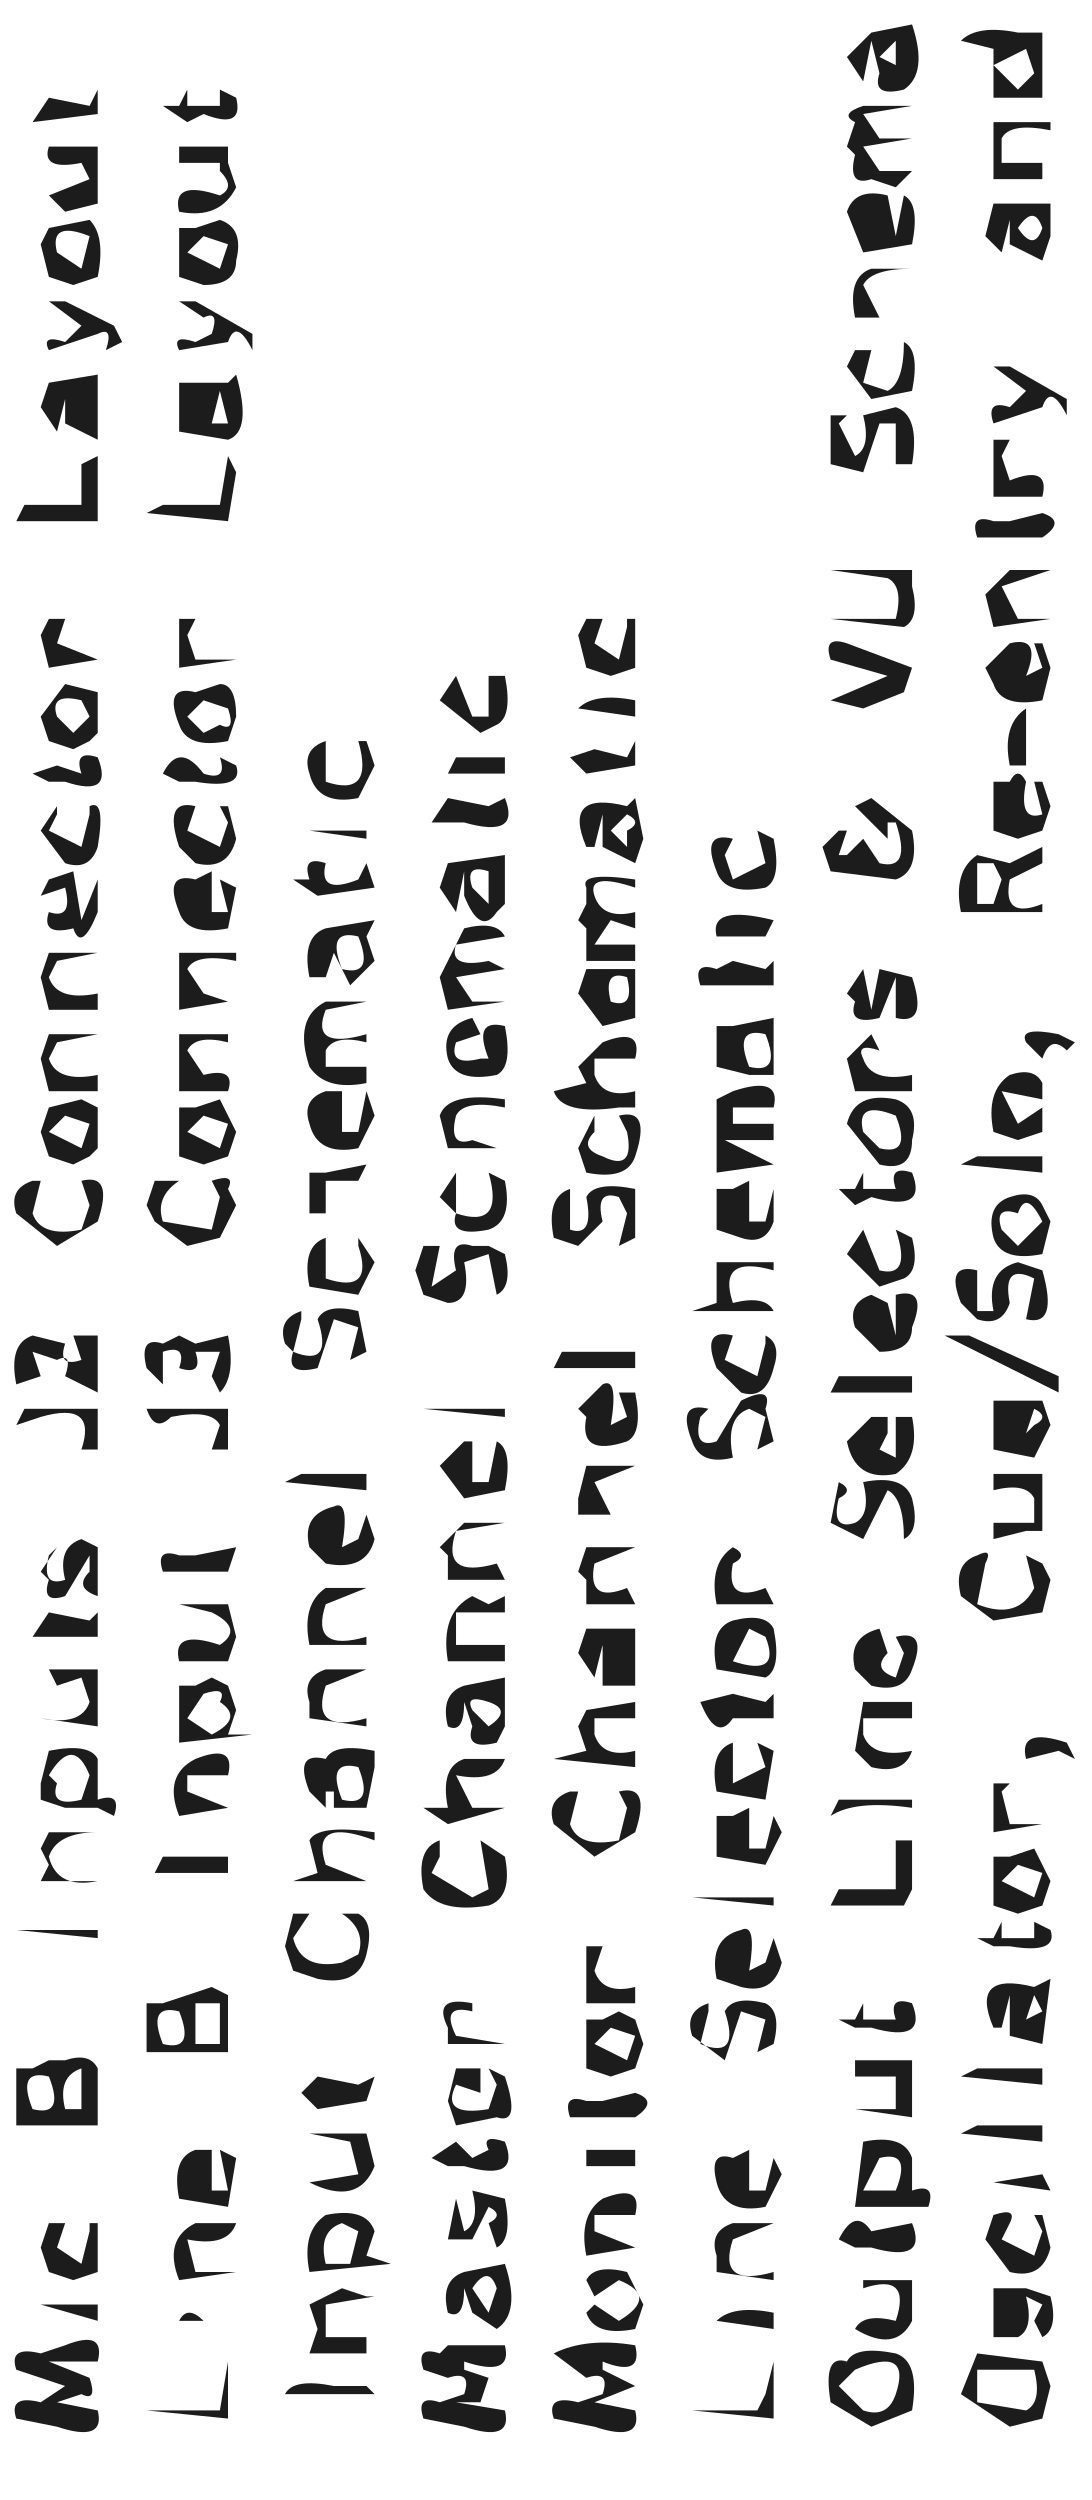
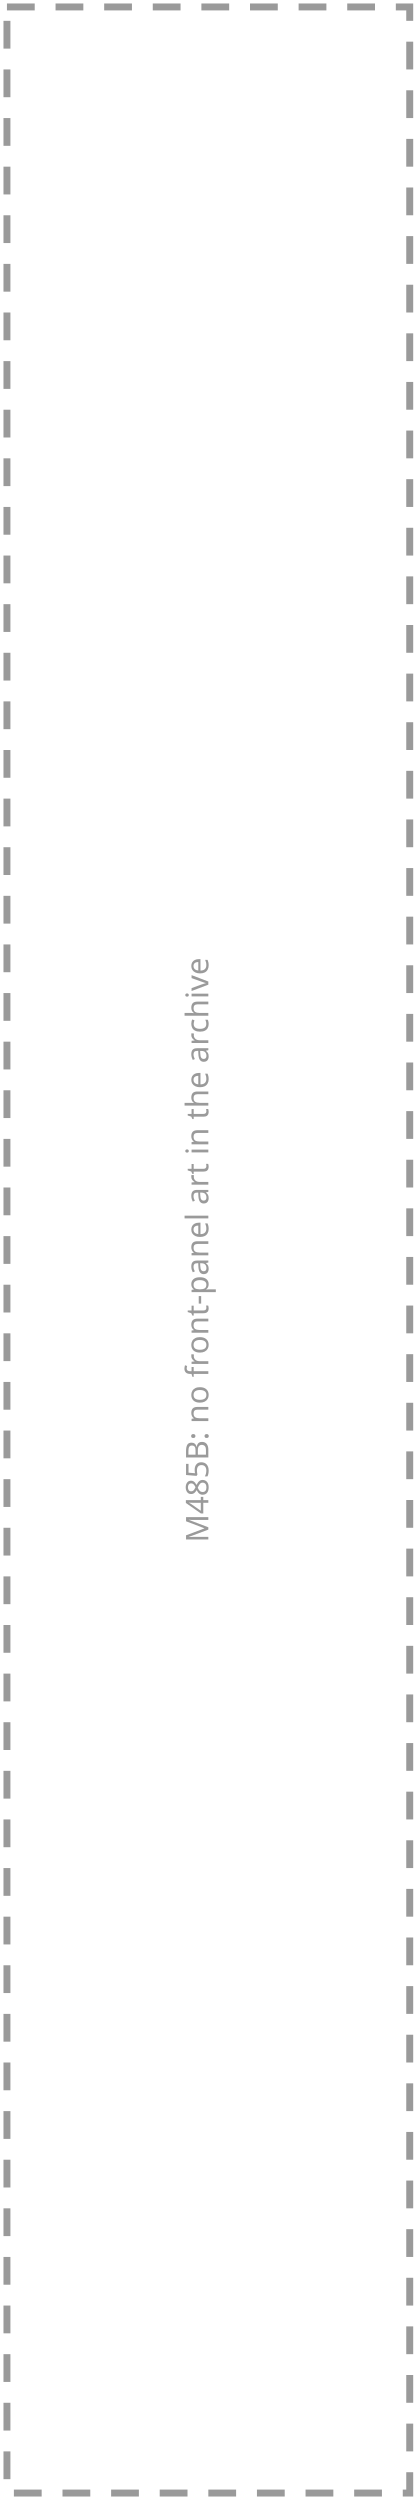
- <svg xmlns="http://www.w3.org/2000/svg" viewBox="0 0 134 307" data-from="Modules/POWER/M485B/MECHANICAL/19xx - M485B - DOC - 1202-04-007 - OSCILLATOR CUE-SOLO RE-ENTRY AND AUX LEVEL SCHEMATIC.jpg" data-kind="layout">
-   <g transform="translate(0 307) rotate(-90)">
-     <defs>
-       <clipPath id="c">
-         <rect width="307" height="134" />
-       </clipPath>
-     </defs>
-     <g clip-path="url(#c)">
-       <g transform="translate(-323 -321)" fill="#1c1c1c">
-         <path class="line" d="M39 105L42 106L43 105L526 105L528 106Q529 103 536 105L541 106L542 105L551 105L552 106L583 106L585 106L596 106L598 105L599 106L649 106Q650 108 655 107L657 107L721 107L721 109L720 110L720 248L720 250L721 253L721 255L720 259L721 260L721 278L721 280L720 282L721 283L721 300L721 302L721 488L722 490L721 495L722 498L721 503L722 504L722 512L721 513L721 523L722 525L721 526L721 552L722 555L721 556L721 672L722 675L721 676L721 685L722 686L722 701L721 703L722 704L722 1013L723 1015L537 1015L536 1014L535 1015L503 1015L500 1014L495 1015L491 1014L489 1015L488 1014L474 1014L472 1014L466 1015L465 1014L450 1014L448 1014L367 1014L366 1013Q364 1016 359 1014L355 1013L353 1013L345 1014L342 1013L319 1013L318 1014L317 1013L300 1013L298 1013L264 1013L261 1014L258 1013L256 1013L241 1014L236 1013L234 1013L231 1014L229 1013L226 1014L224 1013L220 1014L218 1014L209 1013L205 1014L201 1013L200 1014L105 1014L104 1015L103 1014L92 1014L90 1014L86 1015L84 1014L82 1014L78 1015L73 1014L69 1015L67 1015L65 1014L63 1014L60 1015L58 1015Q51 1017 50 1014L49 1015L41 1015L37 1014L37 939L36 937L37 936L37 925L37 923L37 905L36 904L37 903L37 893L37 891L37 411L36 410L37 409L37 397Q35 395 36 391L36 389L37 384Q35 382 36 378L36 376L36 361L37 360L37 257Q35 255 36 250L37 245L36 244L36 208L36 204L36 121L35 120L35 108L39 105ZM193 108L192 109L39 109L39 227L40 228L39 232L39 234L40 236L39 240L40 244L39 247L40 248L40 797L40 799L40 894L39 895L40 896L40 1002L40 1004L41 1011L200 1011L201 1010L206 1011L210 1010L212 1011L214 1010L216 1011L218 1010L223 1011L225 1011L228 1010L230 1011L232 1010L234 1010L237 1011L238 1010L374 1010L376 1010Q381 1009 383 1011L386 1010Q390 1009 392 1011L394 1010Q399 1009 401 1011L403 1010L408 1011L718 1011L718 940L719 938L719 936L719 888L718 887L718 819L719 818L718 815L719 806L718 803L719 800L718 795L719 789L719 787L718 784L719 782Q720 777 718 776L719 773L718 771L718 713L719 712L718 711L718 329L717 328L718 323L717 319L717 317L717 306L718 305L717 304L717 120L716 119L716 110L635 110L634 109L415 109L413 109L410 108Q405 107 404 109L402 108L215 108L213 108L201 108L200 109L193 108ZM369 323L376 323L376 325L377 327L377 329Q378 332 376 333L369 333L369 323ZM371 325Q370 329 375 327Q376 323 371 325ZM371 329L371 331L376 331Q375 328 371 329ZM455 323L457 324L457 333L452 333L452 331Q458 333 456 326L455 323ZM460 323Q465 322 466 325L465 329Q462 328 463 331L466 330L466 333L459 333L461 329Q464 330 463 328L464 325L461 326L460 323ZM378 339L384 339L384 341L386 347L385 349L378 349L378 339ZM379 341Q378 345 383 343Q384 339 379 341ZM379 345L379 348L384 348L384 345L379 345ZM334 406L334 414L336 415L340 416L333 416L334 406ZM380 406Q383 405 384 408L383 408L379 407Q377 412 383 410Q385 411 384 415Q383 417 379 416L378 414L382 415L383 412L377 410L380 406ZM387 409Q392 408 393 412Q394 414 388 413L389 415L392 416L389 417Q385 416 386 412L387 409ZM526 422L528 424L528 425L525 424L525 425L527 427L524 429Q523 433 529 431L529 430L527 430L531 426L532 428L528 433Q523 434 522 431L523 423L526 422Z" />
-         <path class="text" d="M333 323Q336 322 335 326L337 329L339 323Q342 322 341 326L342 329Q344 334 340 333L340 327L338 332Q335 333 336 331L335 328L334 333Q330 334 332 328L333 323ZM393 323L393 333L392 333L393 323ZM481 323Q484 322 485 325L485 326L481 325Q478 326 479 331L482 332L485 331Q486 335 480 333L477 328L481 323ZM566 323L568 324L568 331L573 331L574 333L566 333L566 323ZM429 325L432 327L431 332L432 333L429 333L429 325ZM535 325L536 328L535 331Q538 330 537 333Q532 335 534 329L534 327L535 325ZM615 325L618 327L617 332L619 333L616 333L615 325ZM347 326L347 333L345 333L347 326ZM354 326L357 327L357 329L354 328L352 331L356 332L357 332L357 333L351 333L350 330L351 327L354 326ZM399 326L401 327L403 326L405 327L405 333Q405 328 402 327Q398 328 399 333L399 326ZM409 326L411 326L415 327Q416 332 414 333L409 333Q410 336 407 335L408 333L408 329L409 326ZM412 327L411 328Q408 327 409 331L412 332Q417 330 412 327ZM419 326Q418 331 421 332L424 331L423 328L425 327L425 333L418 333L419 326ZM437 326L440 328L439 327Q435 326 436 329Q440 328 441 331L440 333L434 333Q435 330 437 332L439 332L434 329Q433 326 436 327L437 326ZM491 326L494 327L495 331L494 333L489 333L488 332L487 330L488 327L491 326ZM491 327L489 331L492 332L493 329L491 327ZM500 326L503 327L503 333L502 328L500 327Q497 328 498 333L496 333L496 327L500 326ZM510 326L513 327L513 333L512 328L510 327Q507 328 508 333L506 333L506 327L510 326ZM520 326L522 327L523 330L517 331L522 333L518 333Q513 331 516 330Q515 326 518 327Q517 330 521 329L520 326ZM528 326L531 328L530 328L528 327L526 331L530 332L531 332Q532 334 526 333Q523 332 524 329L528 326ZM542 326L546 329L545 333L540 333L539 332L538 330L539 327L542 326ZM542 328L540 330L542 332L544 331Q545 327 542 328ZM552 326L554 327L554 329L551 328L549 333L548 327L552 326ZM580 326L583 327L584 333L576 333L578 329L581 329L577 328L580 326ZM600 326L602 327L603 332Q601 334 596 333L595 330L596 327L600 326ZM599 328L597 331L601 332Q603 327 599 328ZM587 327Q589 326 588 329L590 331L593 327L593 329L590 335L588 336L587 334Q590 335 589 333L587 327ZM606 327L608 332L610 331Q609 326 612 327L612 333L605 333L604 329L606 327ZM334 339L334 348L340 349L333 349L334 339ZM457 339L457 349L452 349L452 347L455 348Q457 347 456 342Q454 340 457 339ZM462 339Q466 338 465 341L466 343L465 345L466 349Q461 350 459 348L461 347L464 348L464 345Q461 346 462 343Q465 344 464 341L460 341L462 339ZM482 339L485 340L485 343Q483 340 480 341L479 347L483 348L485 347Q486 350 484 349L482 350L478 348L477 344L480 340L482 339ZM567 339L568 341L568 348L574 349L572 350L566 349L567 339ZM400 340L402 341L402 349L400 349L400 340ZM437 341Q440 340 439 343L439 345L440 350L437 349L437 341ZM535 341Q539 343 535 346Q534 349 537 348L536 350Q533 351 534 345L534 343L535 341ZM617 341L617 343L619 344L617 344L617 348L619 348L618 350Q614 351 616 346L615 344L617 341ZM345 343Q347 344 345 346L345 350L345 343ZM350 343Q355 341 357 345L357 350Q354 349 355 344L351 345L351 350L350 343ZM360 343Q365 342 366 345L366 347L361 347L361 349L366 348L365 350L359 349L360 343ZM407 343Q412 341 414 345Q416 350 412 349L412 344L410 344L408 349L407 343ZM416 343L423 343L423 345L424 347L423 349L420 350L417 349L417 352L416 343ZM419 344L417 347Q419 351 421 348Q423 349 422 346L419 344ZM426 343Q430 342 428 348Q430 351 432 347L433 343L433 349L429 350L426 349L426 343ZM488 343L494 343L494 345L495 348L491 350L488 349L487 346L488 343ZM491 344L489 348L492 349L493 346L491 344ZM496 343L503 343L503 349L502 349Q503 345 501 344L498 346Q499 350 496 349L496 343ZM506 343L513 343L513 350L512 350Q513 345 511 344L508 346L507 349L506 343ZM518 343Q523 341 522 345L523 347L518 347L518 349L522 348L521 350L516 349Q515 344 518 343ZM526 343Q532 341 531 345L528 344L526 348L529 349L531 348L531 349L527 350Q523 349 524 345L526 343ZM541 343Q546 341 545 345L546 348Q546 350 542 350L539 349Q538 344 541 343ZM542 344L540 346L541 348Q540 350 543 349L544 346L542 344ZM548 343L554 343L554 345L552 344L549 345L549 350L548 343ZM577 343L583 343L583 349L584 350Q577 352 576 349L577 343ZM578 347L578 349L582 348L578 347ZM587 343Q589 342 588 345L589 347Q592 348 591 346L593 343L593 345L589 352L587 352Q591 350 588 349L587 343ZM596 343L602 343L602 345L603 348Q602 351 598 350Q595 350 595 346L596 343ZM599 344L597 348L600 349L601 346L599 344ZM604 343Q608 342 606 348Q607 350 609 348L610 348L610 343L612 343L612 349L610 349L607 350Q603 348 604 343ZM336 356Q338 357 337 362L337 366L336 367L336 356ZM391 356L395 357L395 359L392 357Q388 358 389 363L390 365Q393 366 395 363L395 365Q394 367 390 366Q386 365 387 360L388 357L391 356ZM448 356L449 358L449 366L447 366L448 356ZM465 356Q468 355 469 358L468 358L464 357Q462 362 468 360Q470 361 469 365L464 366L463 364L467 365L468 362L462 360Q461 356 464 357L465 356ZM481 356L481 359L486 359L486 361L487 366L485 365L485 363L485 361L481 361L481 366L481 356ZM399 357L400 360L404 359Q406 360 405 367L404 367Q407 359 401 361L399 366L399 357ZM522 357L522 359Q525 358 524 361Q520 360 522 365L524 366L521 367L520 360L522 357ZM373 358L375 360L374 365L375 367L372 366L371 360L373 358ZM341 359L344 360L347 359L349 363L348 366L348 367L347 361L343 361L343 366L341 366L341 359ZM351 359Q356 358 358 361Q359 366 356 367L353 366L352 369L351 359ZM352 361L352 364L356 365L357 363Q356 360 352 361ZM362 359L363 365L367 364L368 359L368 366L364 367Q359 365 362 359ZM410 359Q415 357 414 361Q416 362 415 367L413 367L408 366L408 362L410 362L410 361L408 361L410 359ZM409 363Q408 367 413 365Q414 361 409 363ZM419 359L421 359Q424 358 425 361L425 366L423 361Q417 359 419 366L418 366L419 359ZM428 359Q433 358 435 361L435 366L433 361Q427 359 429 366L428 366L428 359ZM440 359Q444 358 445 362Q446 364 440 363L441 365L444 366L441 367Q437 366 438 361L440 359ZM472 359Q477 358 478 361L473 361Q471 367 477 365L478 365L475 367L471 365L472 359ZM492 359Q495 358 496 361L496 363L491 363L491 365L496 366L493 367L489 365Q488 360 492 359ZM499 359Q505 357 507 361L507 366L506 361Q501 359 503 366L502 366Q503 362 501 361L499 361L499 366L497 366Q496 361 499 359ZM510 359Q515 358 516 361L517 367L515 366L512 367L509 364L513 362L510 361L510 359ZM511 363Q510 367 515 365Q516 361 511 363ZM528 359L528 366L527 366L528 359ZM535 359Q538 358 539 361L534 361Q532 367 539 365L539 366L536 367L532 365Q531 360 535 359ZM474 372L477 373L477 375L472 374L474 377Q478 376 477 379L477 381L476 383Q472 384 471 382L476 381L475 378Q470 379 470 376L471 373L474 372ZM333 373Q336 372 335 375L336 378Q339 379 338 376L339 373Q342 372 341 375L342 376L342 383Q338 384 340 378L339 378L338 381L335 380L335 377L334 383Q330 384 332 378L333 373ZM398 373Q403 372 404 375L402 375L400 374L397 379L398 381L404 380L402 383Q397 384 396 381Q395 375 398 373ZM408 373L408 376Q413 375 414 378L414 383Q411 382 412 377L408 379L408 383L406 376L408 373ZM457 373L457 383L456 383L457 373ZM489 373L489 376L493 375Q496 376 495 383L494 383Q495 378 493 377Q489 376 490 379L489 382L489 383L489 373ZM365 374L367 377L365 379L366 381Q368 380 367 383Q362 385 364 378L364 376L365 374ZM529 374L532 376L531 381L532 383Q527 385 529 378L529 376L529 374ZM440 375L443 378L443 383L442 377Q436 375 438 382L436 383L436 376L439 376L440 375ZM450 375L453 378L453 379L448 379L448 381L453 382Q452 384 447 383L446 378L450 375ZM483 375L486 377L481 377Q479 383 486 381L485 383Q480 384 479 381Q478 376 481 377L483 375ZM510 375L516 378Q517 382 515 383L514 377Q511 376 512 381L511 383L510 377L507 379L507 383L506 376L510 375ZM521 375L524 376L525 383L519 383L518 382Q515 380 520 378L523 378L518 377L521 375ZM521 379L519 381L523 381Q524 378 521 379ZM544 375L547 377L542 379L542 381L547 381L547 383Q542 384 541 382L540 380L544 375ZM346 376Q350 375 351 378L352 383Q346 385 344 382L346 379L349 378Q345 378 346 376ZM349 379L346 381L349 382Q352 381 349 379ZM355 376L360 377L356 378Q357 380 361 379L360 383Q355 384 354 382L357 381Q358 383 359 381L355 379L355 376ZM372 376L376 377L376 380L373 380L374 377Q370 375 371 381L374 382L376 381L375 383Q369 385 370 382L369 377L372 376ZM379 376L381 376Q385 374 384 379L383 379Q384 375 380 377L379 383L379 376ZM418 376Q422 375 423 378L424 383L418 383L416 382Q415 378 418 379L421 378Q417 378 418 376ZM420 379L418 381Q420 384 421 381Q422 378 420 379ZM426 376Q432 375 434 379L433 381L434 383L432 383L432 377L428 377L428 383L426 383L426 376ZM500 376Q504 375 505 379L503 380L502 377Q499 376 500 380L500 381Q505 379 504 383Q499 384 498 382Q497 377 500 376ZM535 376L537 377L537 383L535 383L535 376ZM333 389Q336 388 335 392L336 395Q339 396 338 393L341 389Q343 393 342 399Q338 400 340 395L339 395L337 399L335 394L334 399Q330 400 332 394L333 389ZM406 389Q409 388 410 391L410 392L406 391Q403 392 404 397L408 398L410 397Q411 401 405 399L402 394L406 389ZM414 389L415 393L418 392L420 393L421 399L419 399L419 394L417 394Q414 395 415 399L413 399L414 389ZM462 389L464 390L464 399L462 399L462 389ZM478 389Q483 388 484 391L479 391Q478 394 483 393Q485 394 484 399L478 399L477 397L481 398L483 397Q484 394 480 395L477 392L478 389ZM496 389L497 393L499 392L502 395Q504 400 500 399L500 394L498 394Q495 395 496 399L494 399L494 397Q493 390 496 389ZM370 391Q373 390 372 393L372 395L373 399Q372 402 370 399L370 391ZM537 391L538 394L537 398L539 399L536 399L535 393L537 391ZM427 392L430 393L430 399L427 399L425 399L423 399L423 395L428 395L424 394L427 392ZM437 392L440 393L440 399L438 394Q433 393 435 398L433 399L433 393L436 393L437 392ZM444 392L446 392L450 393L450 399L448 394L444 396L444 399L444 392ZM457 392L460 395Q461 397 455 396L456 398L459 397L459 399Q454 400 453 398Q451 392 456 393L457 392ZM489 392L493 394L491 394Q489 392 488 395Q486 399 491 398L493 397Q494 401 488 399Q485 398 486 393L489 392ZM508 392L511 393L511 399L505 399L504 395L508 392ZM507 396Q506 399 510 398Q511 395 507 396ZM517 392L519 393L521 393Q523 392 522 399L521 399Q523 393 520 394Q517 395 518 399L516 399L517 396L514 394L514 399L512 399L512 393L516 393L517 392ZM543 392Q545 394 544 399L542 399L543 392ZM552 392L554 393L554 395L551 394L549 397L553 398L554 398L554 399L548 399L547 396L548 393L552 392ZM346 393L347 394L345 397Q348 402 350 397L348 394L350 393Q352 394 351 398L347 400L344 399Q343 394 346 393ZM353 393Q358 392 360 395Q362 400 358 399L358 394L356 394L354 399L353 393ZM364 393L366 393L366 399L364 399L364 393ZM376 393L382 393L382 395L383 397L382 399L379 400L376 399L375 396L376 393ZM379 394L377 398L380 399L381 396L379 394ZM384 393L391 393L391 395L388 394Q385 395 386 399L384 399L384 393ZM526 393Q533 390 531 398L532 399L527 400L524 399L526 395L530 395L526 394L526 393ZM528 396L526 398L528 398Q529 400 530 398L528 396ZM397 406L397 416L396 416L397 406ZM453 406Q458 404 457 408L456 407Q452 406 453 409L458 412Q460 416 457 415L453 416L452 414L456 415L457 413Q456 410 451 411Q450 407 453 406ZM469 406L470 409L475 409L475 416L474 416Q476 409 470 411Q471 415 469 416L469 406ZM421 407L422 411L421 415L422 416L419 416L419 411Q416 409 421 407ZM509 407Q512 406 511 409L512 411L511 415L512 416L509 416L509 411L509 409L509 407ZM345 409Q347 411 346 416L344 416L345 409ZM351 409L353 409Q356 408 357 411L357 416L355 411Q349 409 351 416L350 416L351 409ZM362 409Q366 408 365 411L366 413L361 413L361 415L365 416L363 417L359 415Q358 410 362 409ZM402 409L407 409L407 411L408 413L403 413L403 415L407 416L405 417L401 415L402 409ZM410 409Q415 408 416 411L411 411L413 415L416 414L415 416L409 415L410 409ZM425 409Q430 408 431 411Q432 415 430 416Q425 417 424 415L425 409ZM426 411Q424 417 429 415L430 413L426 411ZM433 409Q438 408 440 411Q439 413 438 411Q433 410 435 415L433 416L433 409ZM462 409Q467 407 466 411L463 410L461 414L465 415L466 415Q465 417 462 416Q458 415 459 412L462 409ZM479 409L484 409L484 411L485 413L480 413L480 415L484 416L480 416Q477 415 478 412L479 409ZM486 409L495 409L496 411Q498 417 494 416L494 411L492 411L492 416L490 416L490 410L487 416L486 409ZM499 409L504 409L504 411L505 416L498 416L498 413L499 409ZM499 413Q498 417 503 415Q504 411 499 413ZM515 409Q519 408 517 416L515 415L515 409ZM523 409Q528 407 527 411L525 410L522 411L524 415L528 414L527 416Q522 417 521 415Q520 410 523 409ZM335 423Q341 422 340 425Q342 426 341 431Q340 434 334 433L332 428L335 423ZM337 424L334 427Q333 430 336 431Q342 433 339 426L337 424ZM396 423L398 424L398 431L404 431L404 433L398 433L396 432L396 423ZM407 423L409 424L409 433L408 433Q409 426 407 423ZM443 423L448 424Q447 426 446 424Q442 423 443 426Q444 428 448 427Q449 432 446 433Q442 434 441 432Q446 432 447 430L441 427L443 423ZM459 423L461 424L461 433L459 433L459 423ZM544 423L547 430L549 423Q552 422 551 425L548 433L545 432L543 427L544 423ZM554 423L554 431Q558 432 559 430L560 423L560 433L558 433Q554 434 553 432L554 423ZM573 423L579 423L579 425L578 424L574 426Q575 428 579 427L580 431Q579 434 573 433L573 431L578 431L578 429L572 427L573 423ZM591 423L591 426Q596 425 597 428L597 433Q597 428 595 427L591 429L591 433L591 423ZM355 424Q359 426 356 428L357 433Q352 435 354 428L354 426L355 424ZM382 424L382 426L384 427L382 427L382 431Q385 430 384 433Q379 435 381 428L381 426L382 424ZM484 424L484 426L486 427L484 427L484 431Q487 430 486 433Q481 435 483 428L482 426L484 424ZM632 424L634 425Q635 428 632 427L632 431Q635 430 634 433Q629 435 631 428L631 426L632 424ZM453 425L456 428L456 430L454 430L452 429L451 431L456 431L456 433Q451 434 449 431Q448 426 453 425ZM476 425L479 427L474 429Q473 433 479 431L478 433Q474 434 473 432L472 429L476 425ZM492 425Q496 426 495 431Q494 434 490 433Q486 433 487 429L492 425ZM491 427L489 429Q488 433 493 431Q495 426 491 427ZM500 425L503 428L501 429Q502 426 500 427Q497 428 498 433L496 433L496 426L500 425ZM508 425L511 427L506 428L511 429L510 433Q504 435 505 431L510 431L505 429Q504 425 507 426L508 425ZM585 425L587 426L587 428L583 427L582 430Q583 432 588 432Q587 434 582 433L581 428L585 425ZM604 425Q607 426 606 430L601 431L606 432Q605 434 600 433L599 427L604 425ZM612 425L615 426Q616 424 617 427L617 433L616 427L613 429L613 433L612 427L609 429L609 433L607 431L608 428Q607 425 611 426L612 425ZM623 425L626 428L627 433Q621 435 619 432Q618 428 621 429L625 428L620 427L623 425ZM623 429L622 431L625 431L623 429ZM344 426Q346 427 345 431Q351 433 349 427L350 427L350 433L345 433Q341 431 344 426ZM359 426L367 427Q368 432 365 433L361 433Q362 436 359 435L359 426ZM361 427L361 431Q366 433 365 429L361 427ZM371 426L371 431L375 431L375 426L377 426L377 433L370 433L371 426ZM415 426L421 427L421 433L419 433L419 427L417 427Q414 428 415 433Q412 432 413 428L415 426ZM425 426Q429 425 430 429L427 430Q425 428 424 431L427 432L429 431Q430 435 425 433Q422 432 423 428L425 426ZM467 426Q470 425 471 428L470 430L466 431L471 431Q472 435 467 433Q464 433 464 429L467 426ZM466 437L466 440L461 451L459 451L466 437ZM336 439L341 441L340 449L337 450L333 449L332 445L336 439ZM335 441L334 447Q335 449 339 448L339 441L335 441ZM368 439L369 441L369 449L367 449L368 439ZM375 439L376 441L376 449L374 449L375 439ZM434 439Q438 438 439 441Q440 443 438 442L433 441Q431 446 435 448L439 447L438 449L436 450L432 449L431 443L434 439ZM470 439Q475 437 474 441L469 441L469 443Q474 442 475 446L474 449Q467 451 468 447L473 448Q475 444 470 445Q467 444 468 441L470 439ZM487 439L488 441L488 449L486 449L487 439ZM518 439Q523 438 525 441L524 445L526 449L524 449L522 445Q517 444 519 449L518 449L518 439ZM519 441L519 443L522 444L524 443L524 441L519 441ZM625 439Q627 441 626 446L626 448L626 449L618 449L618 443L621 443L623 443L624 443L625 439ZM622 443L619 446L621 448L624 447L622 443ZM392 441L392 443L394 444L392 444L392 448L394 448L393 450Q390 451 391 445L391 443L392 441ZM564 441Q567 440 566 443L566 445L567 449Q566 452 564 449L564 441ZM355 442L358 443Q359 446 357 445L355 444L353 448L356 449L358 448L358 449L354 450Q350 449 351 445L355 442ZM548 442L551 445Q552 449 547 447L548 449L551 448L551 449L548 450L544 449Q543 444 546 443L548 442ZM557 442L560 445L560 450L558 444L554 446L554 450L553 443L557 442ZM601 442L605 443L605 450L601 450L598 449L600 445L603 445L599 444L601 442ZM602 446Q599 448 602 449Q605 448 602 446ZM343 443L349 443L349 445L349 447L348 450Q344 451 343 449L345 448L347 449L348 447Q344 448 343 446L343 443ZM362 443L363 449L361 450L362 443ZM381 443Q388 440 386 448L387 450L379 449L380 445L385 445L381 444L381 443ZM382 447L383 449L385 448L382 447ZM396 443L402 443L402 445L403 448L399 450L396 449L395 446L396 443ZM399 444L397 448L400 449L401 446L399 444ZM405 443L411 443L411 445L410 444L406 445L406 449L405 443ZM441 443L443 443L443 448L446 448Q448 447 447 443L449 443L449 449L442 449L442 447L441 443ZM452 443L458 443L458 449L455 450L451 448L452 443ZM454 447L455 448Q456 450 457 448L454 447ZM478 443Q482 442 483 445Q484 448 482 449L480 450L476 449Q475 444 478 443ZM479 444L477 446L480 449Q484 447 481 446Q482 443 479 444ZM491 443Q496 442 498 445Q499 448 497 449L495 449L496 444L492 446L494 449L491 449L490 446L491 443ZM528 443L534 443L534 445Q536 446 534 447Q529 446 530 449L534 448L534 449L531 450L528 449L527 446L528 443ZM569 443L576 443L576 445L574 444L571 445Q573 450 569 449L569 443ZM578 443Q581 442 580 445L582 447L585 443L585 445L581 452L579 452Q583 450 580 449L578 443ZM608 443L615 443L615 450L614 450Q615 445 613 444L610 444L610 449L608 449L608 443ZM536 445Q541 444 543 447L536 447L536 445ZM414 447Q418 446 416 452L414 453L415 451L414 447ZM502 447Q504 446 503 451L502 453L501 452Q503 450 500 449L502 447ZM428 456Q433 454 432 458L429 457Q426 459 429 460L433 461L433 465L432 465L426 466Q425 463 428 464L431 465Q433 461 429 462L426 461Q425 457 428 456Z" />
-       </g>
-     </g>
-   </g>
+ <svg xmlns="http://www.w3.org/2000/svg" viewBox="0 0 120 720" data-from="none" data-kind="none">
+   <rect class="outline" x="2" y="2" width="116" height="716" fill="none" stroke="#9a9a9a" stroke-width="2" stroke-dasharray="8 6" />
+   <text x="60.0" y="360.0" fill="#9a9a9a" font-family="sans-serif" font-size="9" text-anchor="middle" transform="rotate(-90 60.0 360.0)">M485B: no front-panel art in the archive</text>
</svg>
